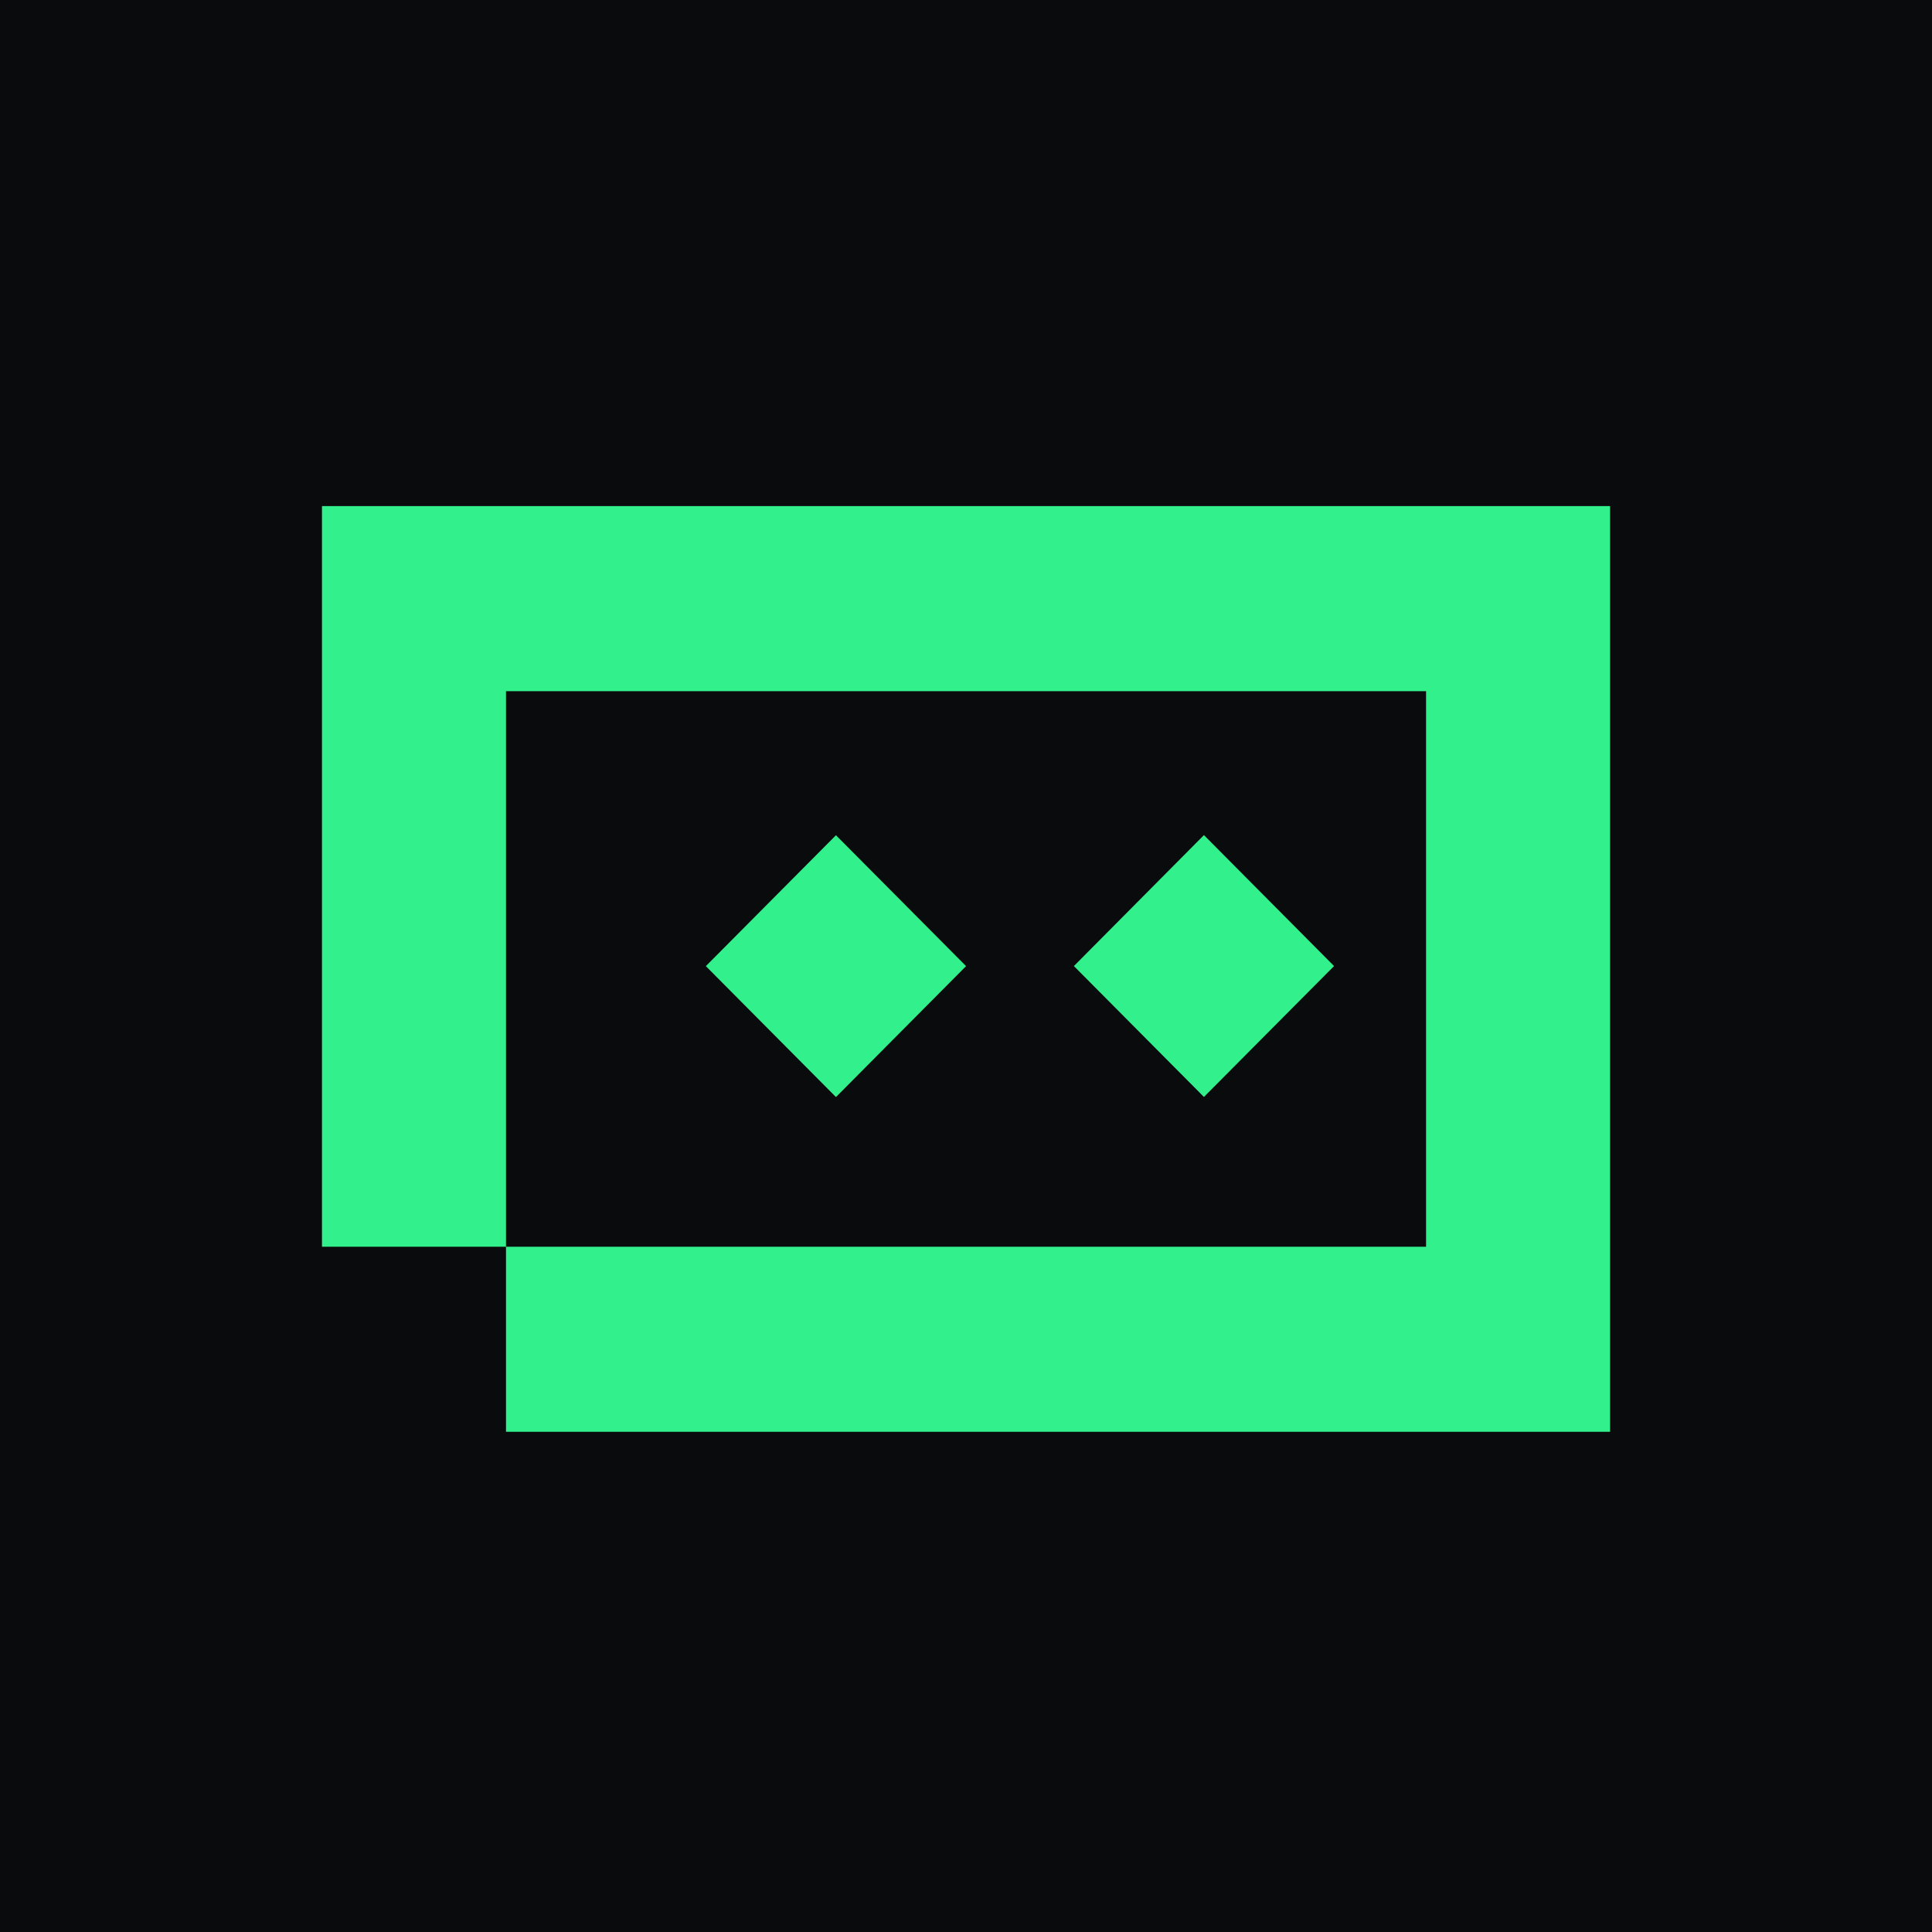
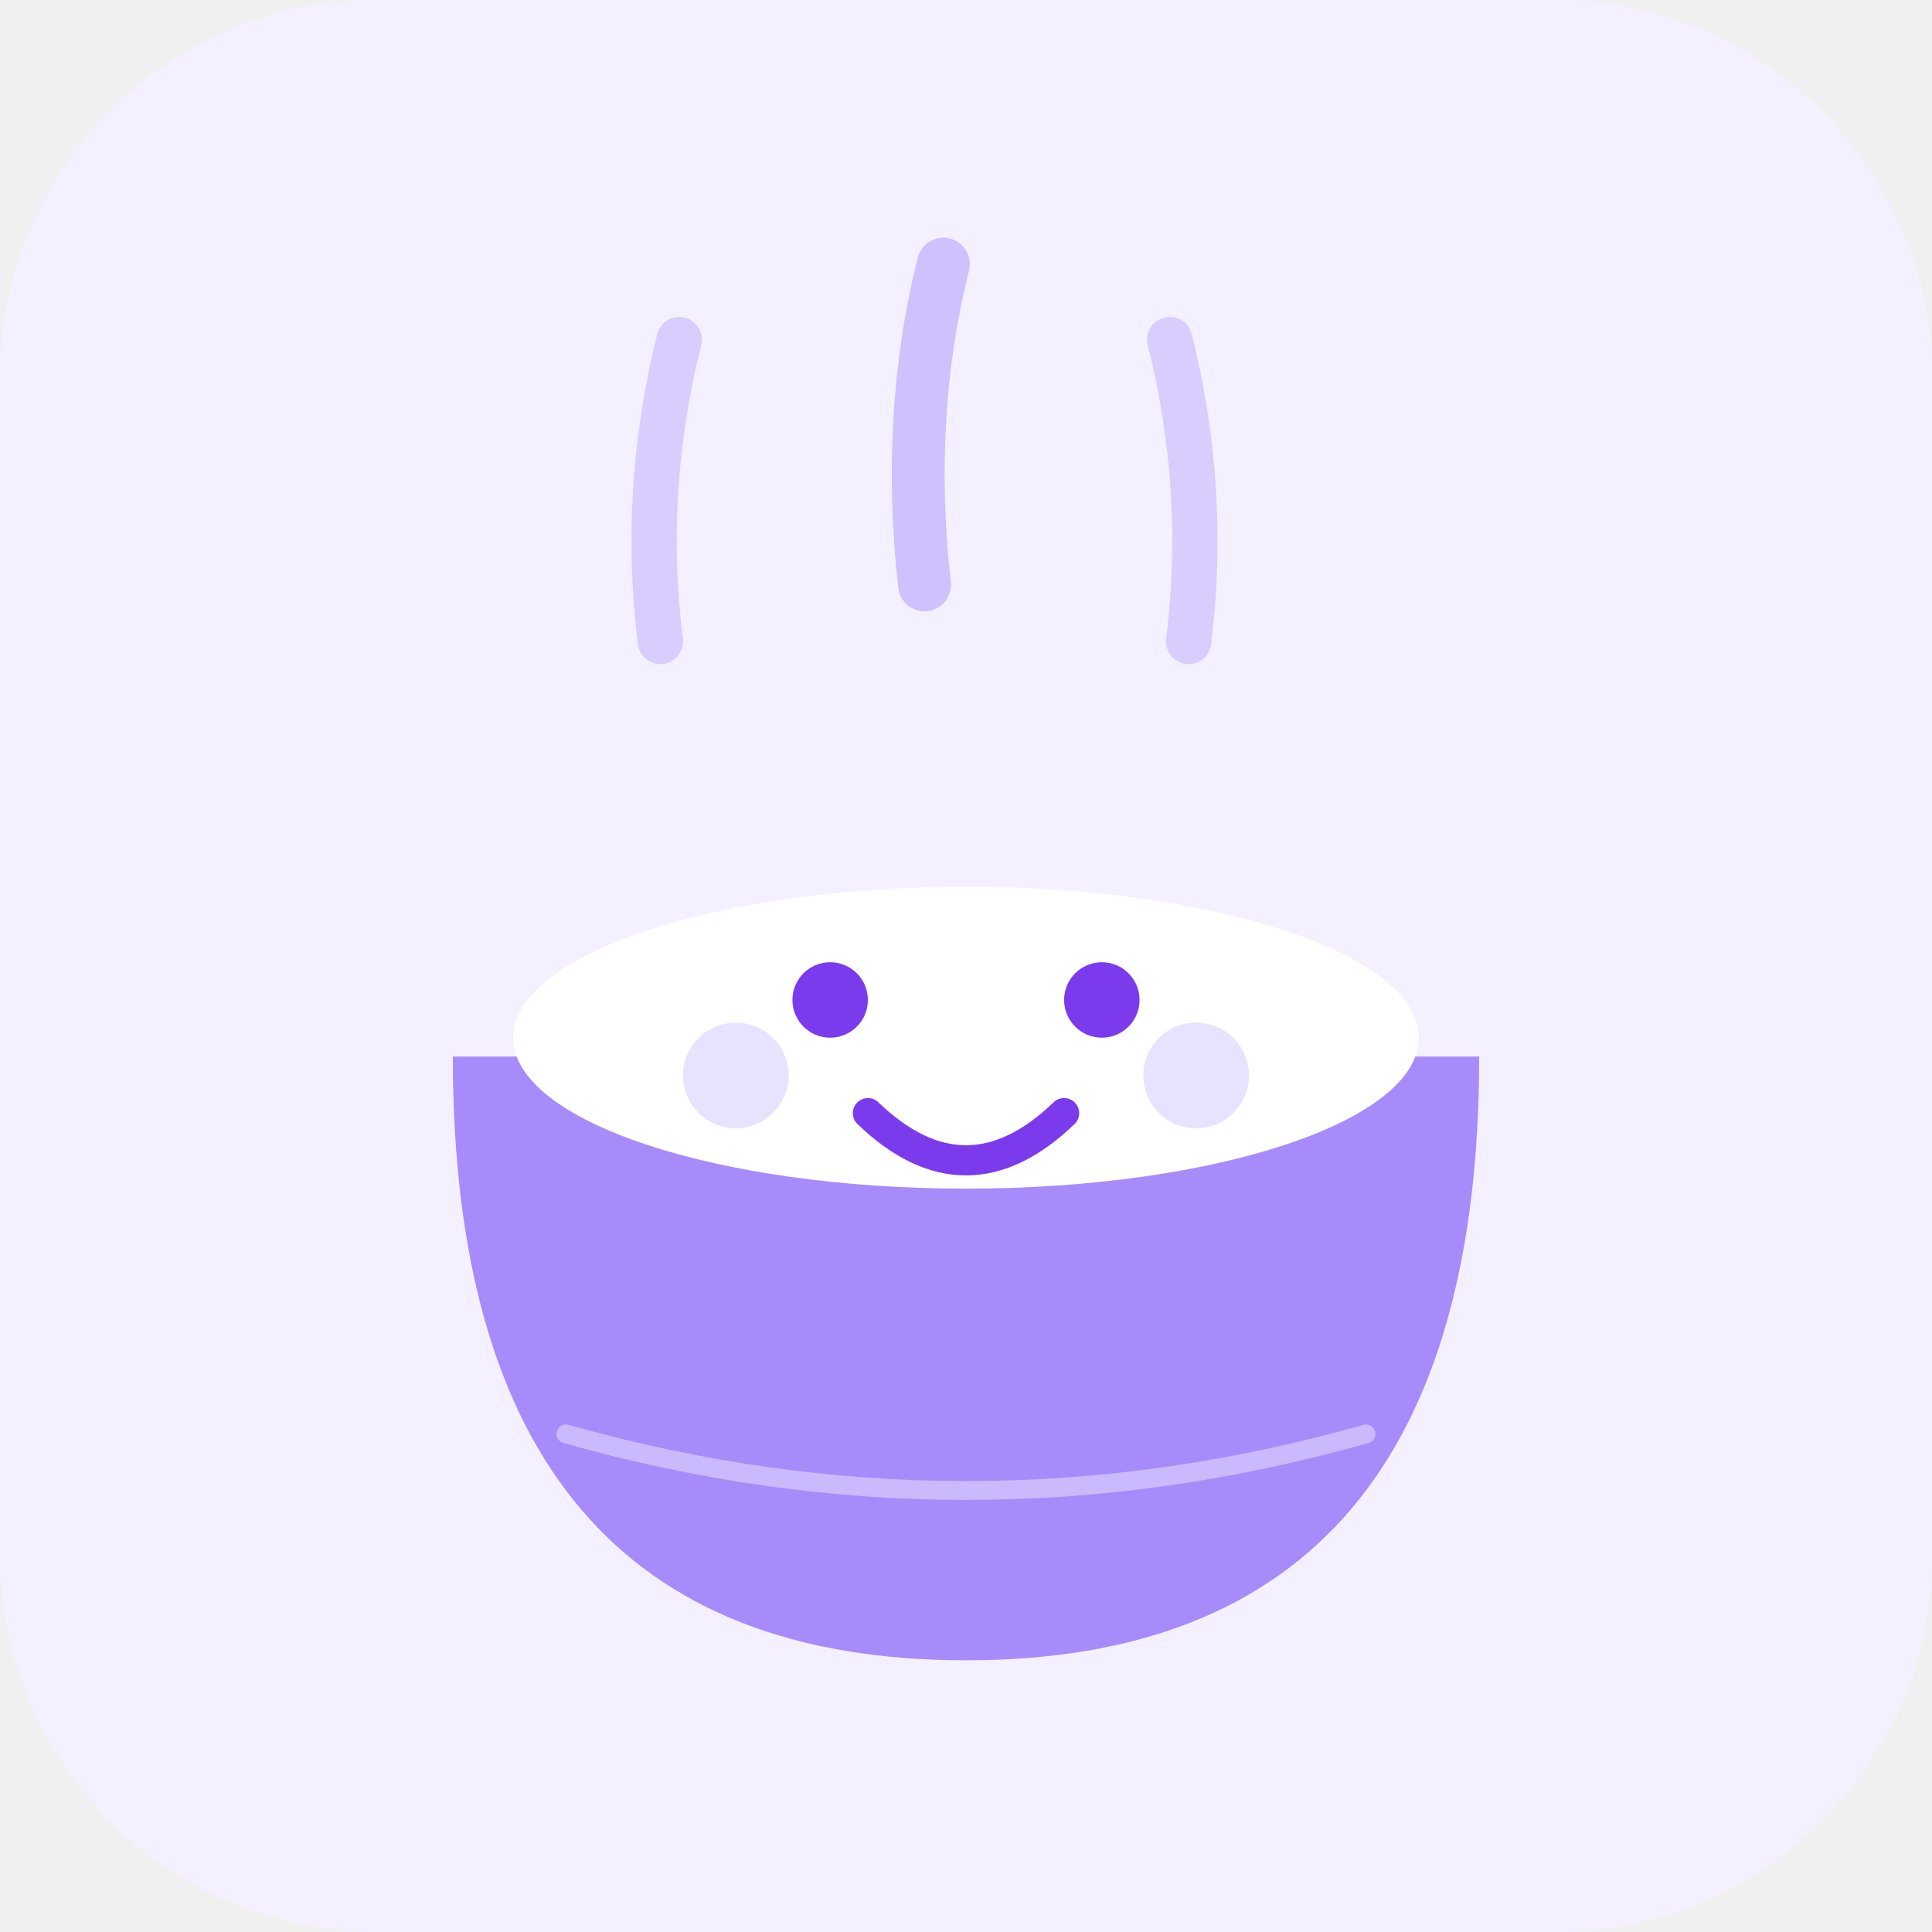
- <svg xmlns="http://www.w3.org/2000/svg" width="32" height="32" viewBox="0 0 32 32" fill="none">
-   <rect width="32" height="32" fill="#0A0B0D" />
-   <path d="M26.668 23.715H8.381V20.65H5.333V8.382H26.668V23.715ZM8.381 20.65H23.62V11.448H8.381V20.65ZM16.001 16.002L13.846 18.171L11.691 16.002L13.846 13.834L16.001 16.002ZM22.096 16.001L19.941 18.169L17.787 16.001L19.941 13.832L22.096 16.001Z" fill="#32F08C" />
+ <svg xmlns="http://www.w3.org/2000/svg" width="512" height="512" viewBox="0 0 512 512" fill="none">
+   <rect width="512" height="512" rx="100" fill="#F5F0FF" />
+   <path d="M120 280 Q120 440 256 440 Q392 440 392 280 Z" fill="#A78BFA" />
+   <ellipse cx="256" cy="275" rx="120" ry="40" fill="white" />
+   <path d="M175 170 Q170 130 180 90" stroke="#C4B5FD" stroke-width="12" stroke-linecap="round" fill="none" opacity="0.6" />
+   <path d="M245 155 Q240 110 250 70" stroke="#C4B5FD" stroke-width="14" stroke-linecap="round" fill="none" opacity="0.8" />
+   <path d="M315 170 Q320 130 310 90" stroke="#C4B5FD" stroke-width="12" stroke-linecap="round" fill="none" opacity="0.6" />
+   <circle cx="220" cy="265" r="10" fill="#7C3AED" />
+   <circle cx="292" cy="265" r="10" fill="#7C3AED" />
+   <path d="M230 295 Q256 320 282 295" stroke="#7C3AED" stroke-width="8" stroke-linecap="round" fill="none" />
+   <circle cx="195" cy="285" r="14" fill="#DDD6FE" opacity="0.7" />
+   <circle cx="317" cy="285" r="14" fill="#DDD6FE" opacity="0.7" />
+   <path d="M150 380 Q256 410 362 380" stroke="white" stroke-width="5" stroke-linecap="round" fill="none" opacity="0.4" />
</svg>
